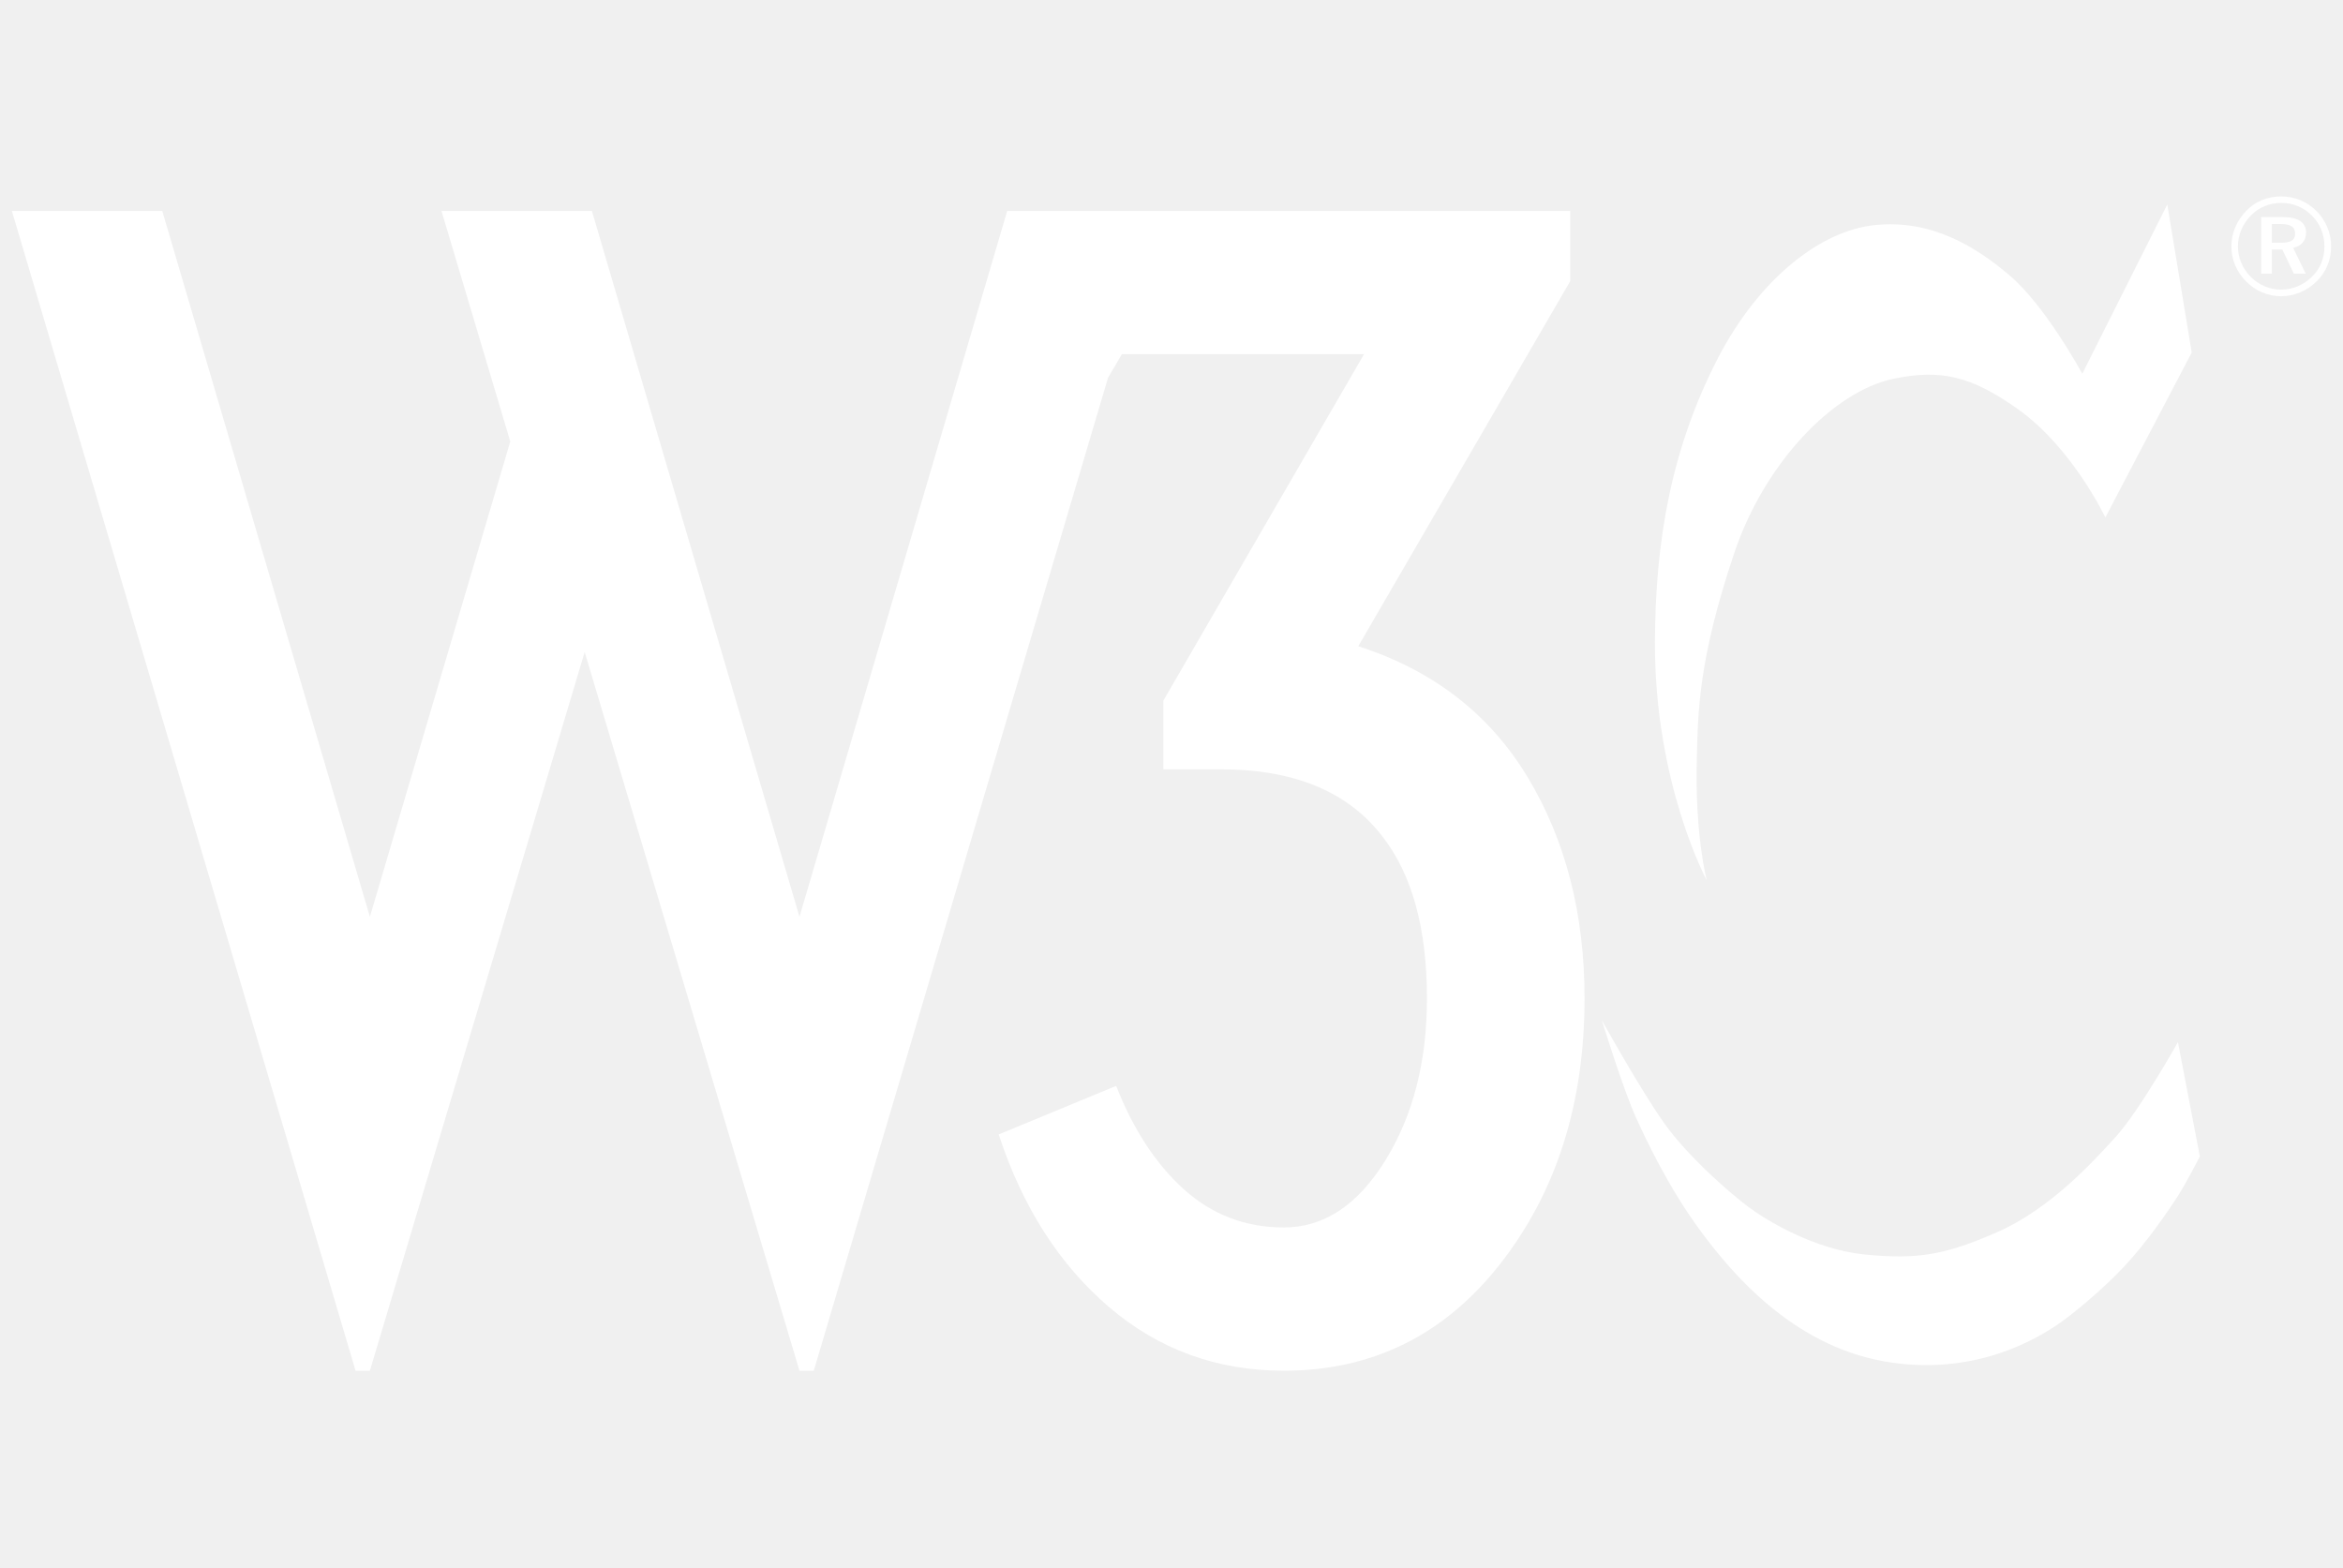
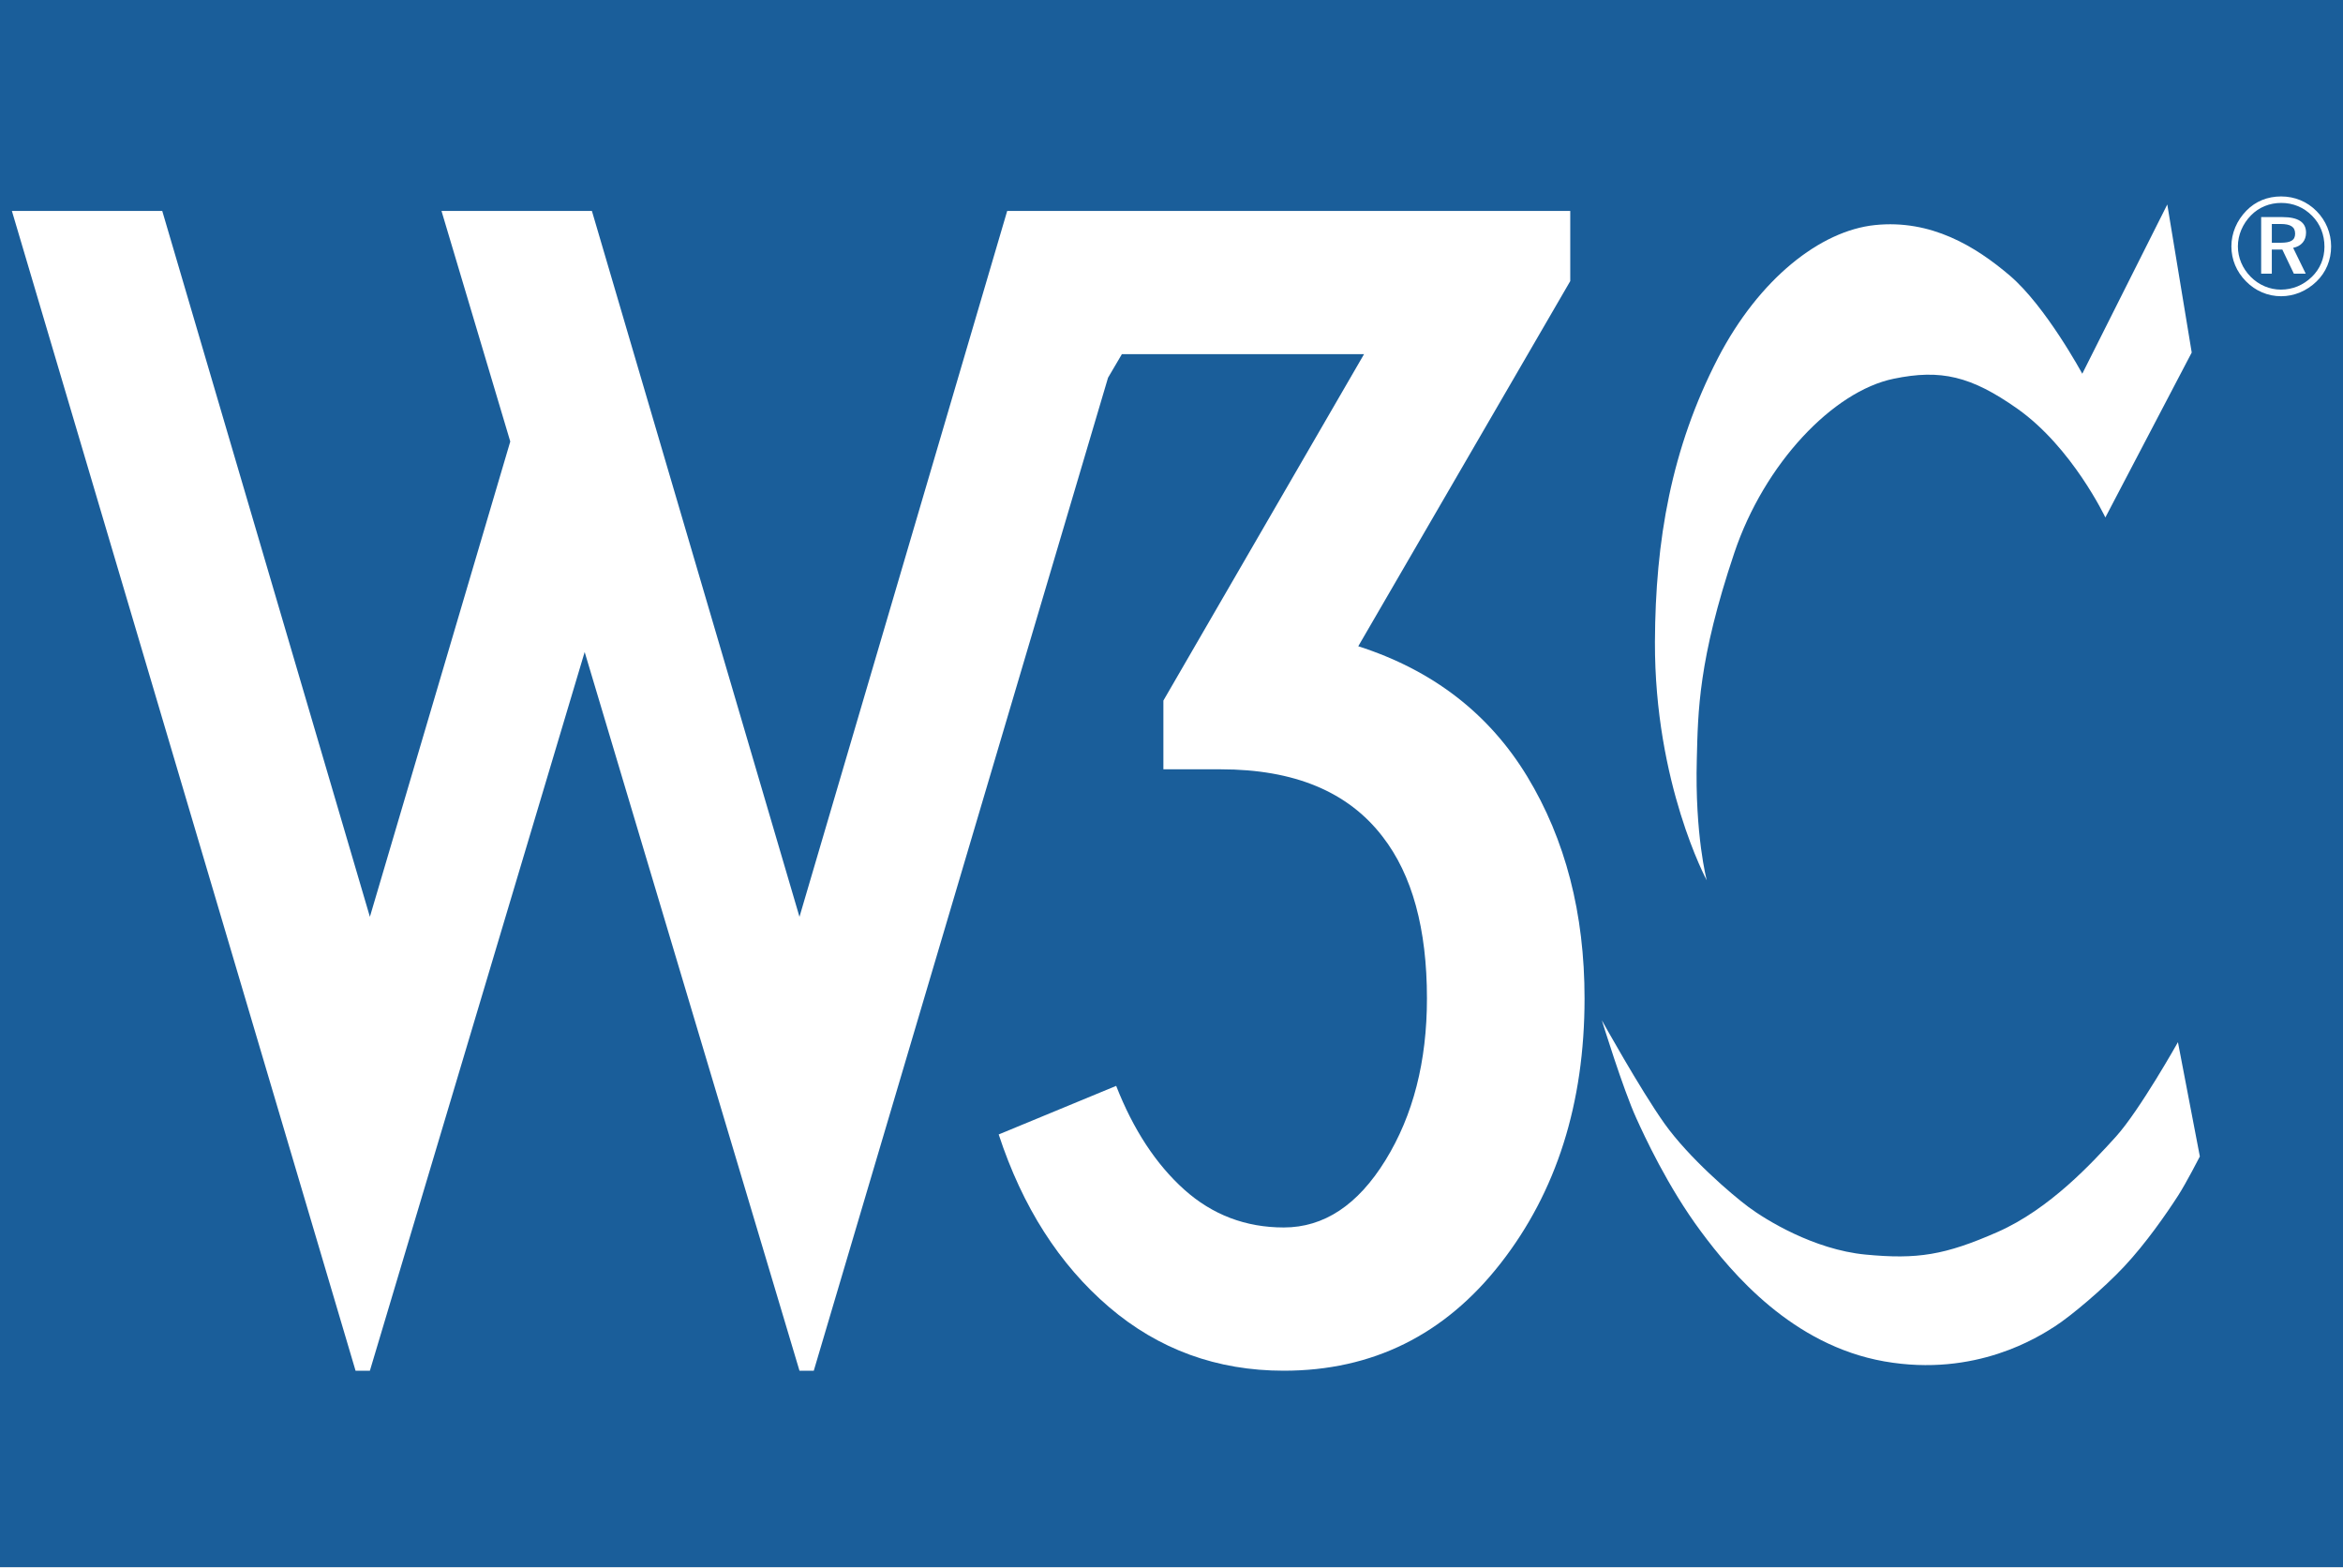
<svg xmlns="http://www.w3.org/2000/svg" version="1.1" id="Layer_1" viewBox="0 0 154 103">
-   <style>
- 	@media print {
- 		rect {
- 			fill-opacity: 1;
- 		}
- 	}
- </style>
-   <rect x="0" y="0" width="154" height="103" fill="#1a5e9a" fill-opacity="0" />
+   <rect x="0" y="0" width="154" height="103" fill="#1a5e9a" />
  <g transform="translate(0 12.5)">
    <g>
      <path fill="#FFFFFF" d="M100.383,38.538c-2.512-4.137-6.217-6.994-11.107-8.563l13.933-24V1.366H76.076h-9.584H66.2L52.548,47.757    L38.905,1.366h-9.886l4.52,15.153l-9.227,31.238L10.665,1.366H0.782L23.37,77.59h0.942l14.117-47.236L52.548,77.59h0.94    l19.341-65.265l0.909-1.547h15.917L76.467,33.545v4.518h3.772c4.836,0,8.373,1.475,10.636,4.426    c1.945,2.506,2.915,6.051,2.915,10.631c0,4.143-0.907,7.688-2.726,10.635c-1.819,2.951-4.047,4.42-6.683,4.42    c-2.506,0-4.692-0.829-6.547-2.491c-1.847-1.659-3.344-3.935-4.47-6.815l-7.722,3.193c1.566,4.77,3.986,8.547,7.247,11.34    c3.259,2.788,7.097,4.188,11.491,4.188c5.828,0,10.581-2.354,14.252-7.057c3.674-4.704,5.517-10.512,5.517-17.413    C104.15,47.537,102.889,42.673,100.383,38.538z" />
      <g>
        <path fill="#FFFFFF" d="M142.451,0.939l1.606,9.73l-5.677,10.841c0,0-2.176-4.603-5.783-7.148     c-3.045-2.145-5.034-2.611-8.131-1.969c-3.987,0.822-8.507,5.582-10.477,11.454c-2.363,7.028-2.383,10.427-2.462,13.552     c-0.133,5.002,0.655,7.963,0.655,7.963s-3.438-6.36-3.407-15.682c0.028-6.652,1.069-12.689,4.141-18.643     c2.713-5.229,6.742-8.372,10.316-8.744c3.692-0.384,6.616,1.398,8.875,3.325c2.366,2.021,4.756,6.446,4.756,6.446L142.451,0.939z     " />
        <path fill="#FFFFFF" d="M143.151,55.996c0,0-2.511,4.474-4.068,6.201c-1.563,1.722-4.351,4.765-7.799,6.281     c-3.454,1.517-5.258,1.806-8.671,1.479c-3.404-0.327-6.571-2.296-7.681-3.121c-1.106-0.822-3.936-3.248-5.537-5.5     c-1.604-2.262-4.109-6.777-4.109-6.777s1.392,4.527,2.27,6.447c0.502,1.104,2.048,4.482,4.239,7.427     c2.038,2.754,6.011,7.477,12.052,8.544c6.041,1.064,10.186-1.644,11.211-2.298c1.025-0.656,3.19-2.472,4.558-3.936     c1.431-1.526,2.782-3.477,3.536-4.645c0.552-0.856,1.439-2.59,1.439-2.59L143.151,55.996z" />
        <path fill-rule="evenodd" clip-rule="evenodd" fill="#FFFFFF" d="M149.896,2.222c0.654,0,0.957,0.184,0.957,0.639     c0,0.436-0.303,0.593-0.938,0.593h-0.593V2.222H149.896L149.896,2.222z M150.022,1.768h-1.401v3.72h0.7V3.901h0.691l0.758,1.586     h0.781l-0.828-1.697c0.537-0.108,0.848-0.473,0.848-1.002C151.571,2.113,151.061,1.768,150.022,1.768L150.022,1.768z      M152.781,3.718c0,0.758-0.291,1.46-0.828,1.978c-0.563,0.548-1.265,0.839-2.039,0.839c-0.729,0-1.447-0.3-1.986-0.847     c-0.537-0.548-0.836-1.249-0.836-1.996c0-0.749,0.311-1.478,0.865-2.042c0.52-0.53,1.22-0.813,1.983-0.813     c0.783,0,1.485,0.292,2.032,0.849C152.5,2.214,152.781,2.926,152.781,3.718L152.781,3.718z M149.932,0.411     c-0.885,0-1.676,0.316-2.276,0.929c-0.636,0.649-0.992,1.486-0.992,2.352c0,0.867,0.337,1.667,0.956,2.295     c0.628,0.639,1.44,0.983,2.312,0.983c0.856,0,1.684-0.344,2.331-0.973c0.62-0.601,0.956-1.403,0.956-2.305     c0-0.876-0.347-1.697-0.948-2.307C151.645,0.746,150.825,0.411,149.932,0.411L149.932,0.411z" />
      </g>
    </g>
  </g>
</svg>
